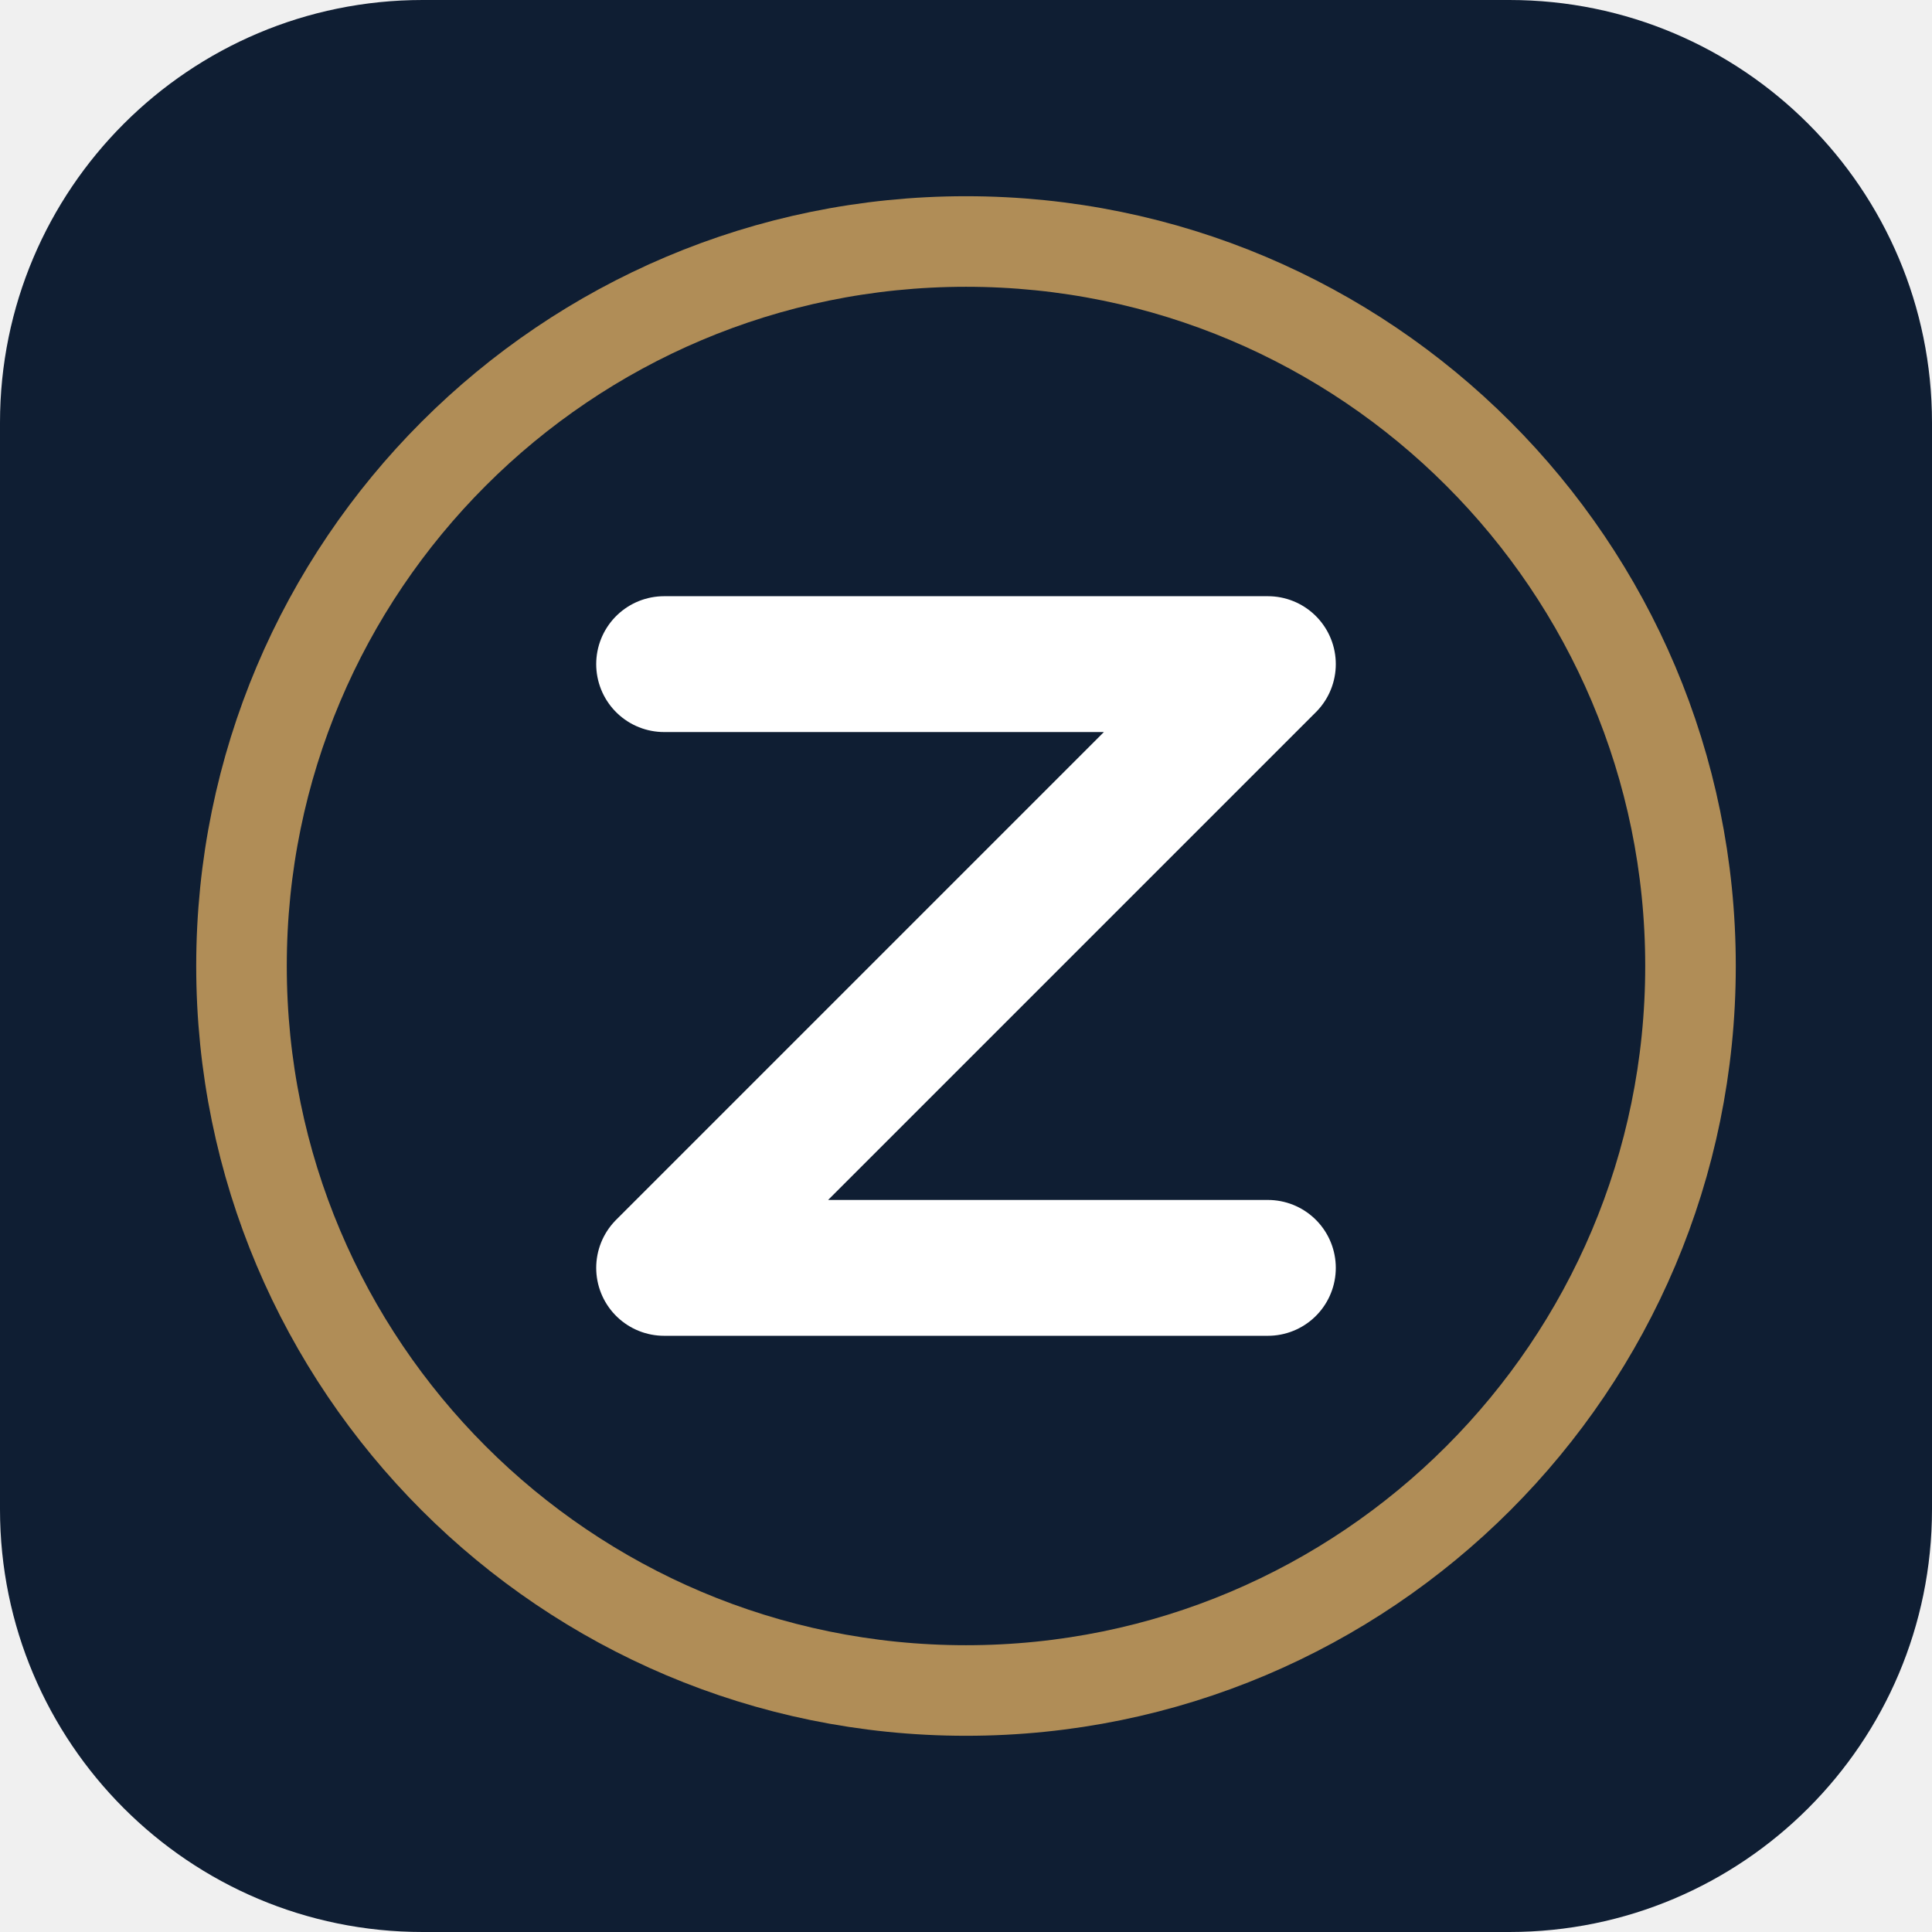
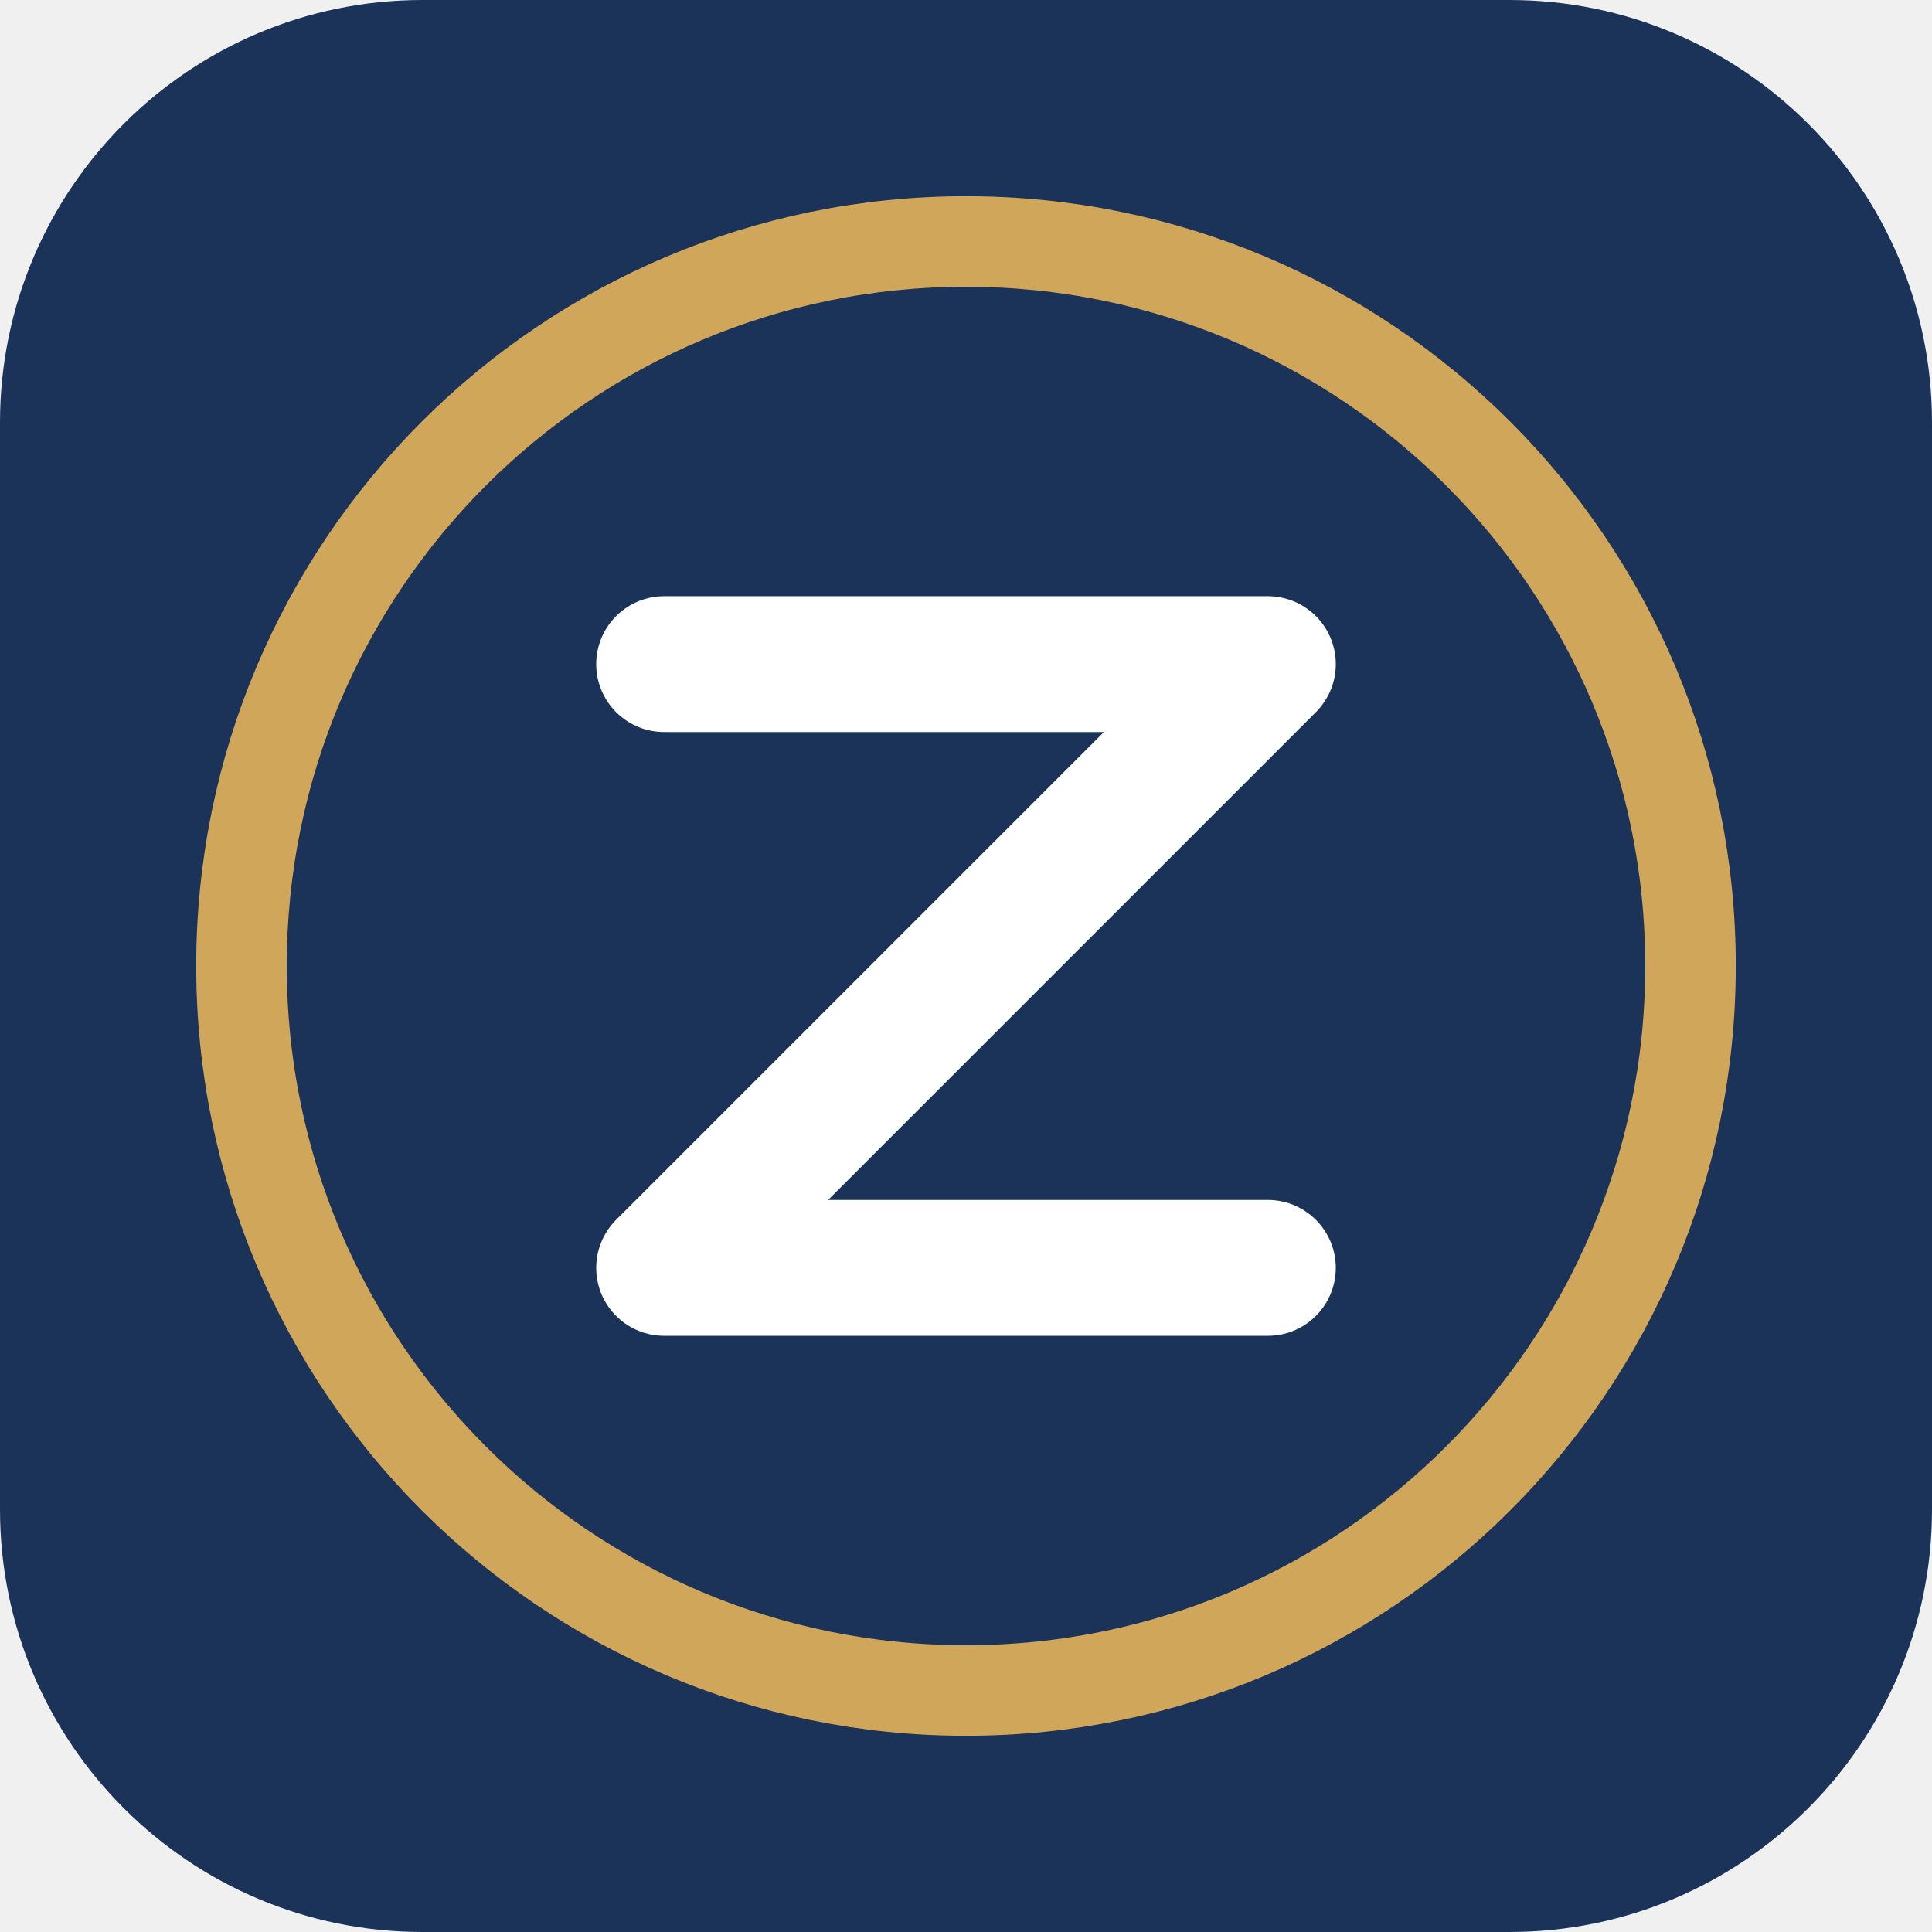
<svg xmlns="http://www.w3.org/2000/svg" viewBox="0 0 64 64" fill="none" stroke-linecap="round">
-   <rect width="64" height="64" rx="14" fill="#0F1E33" />
-   <circle cx="32" cy="32" r="24" stroke="#B08D57" stroke-width="3" />
+   <rect width="64" height="64" rx="14" fill="#1B3358" />
+   <circle cx="32" cy="32" r="24" stroke="#CFA65A" stroke-width="3" />
  <path d="M22 22h20L22 42h20" stroke="#FFFFFF" stroke-width="4.5" stroke-linejoin="round" />
</svg>
